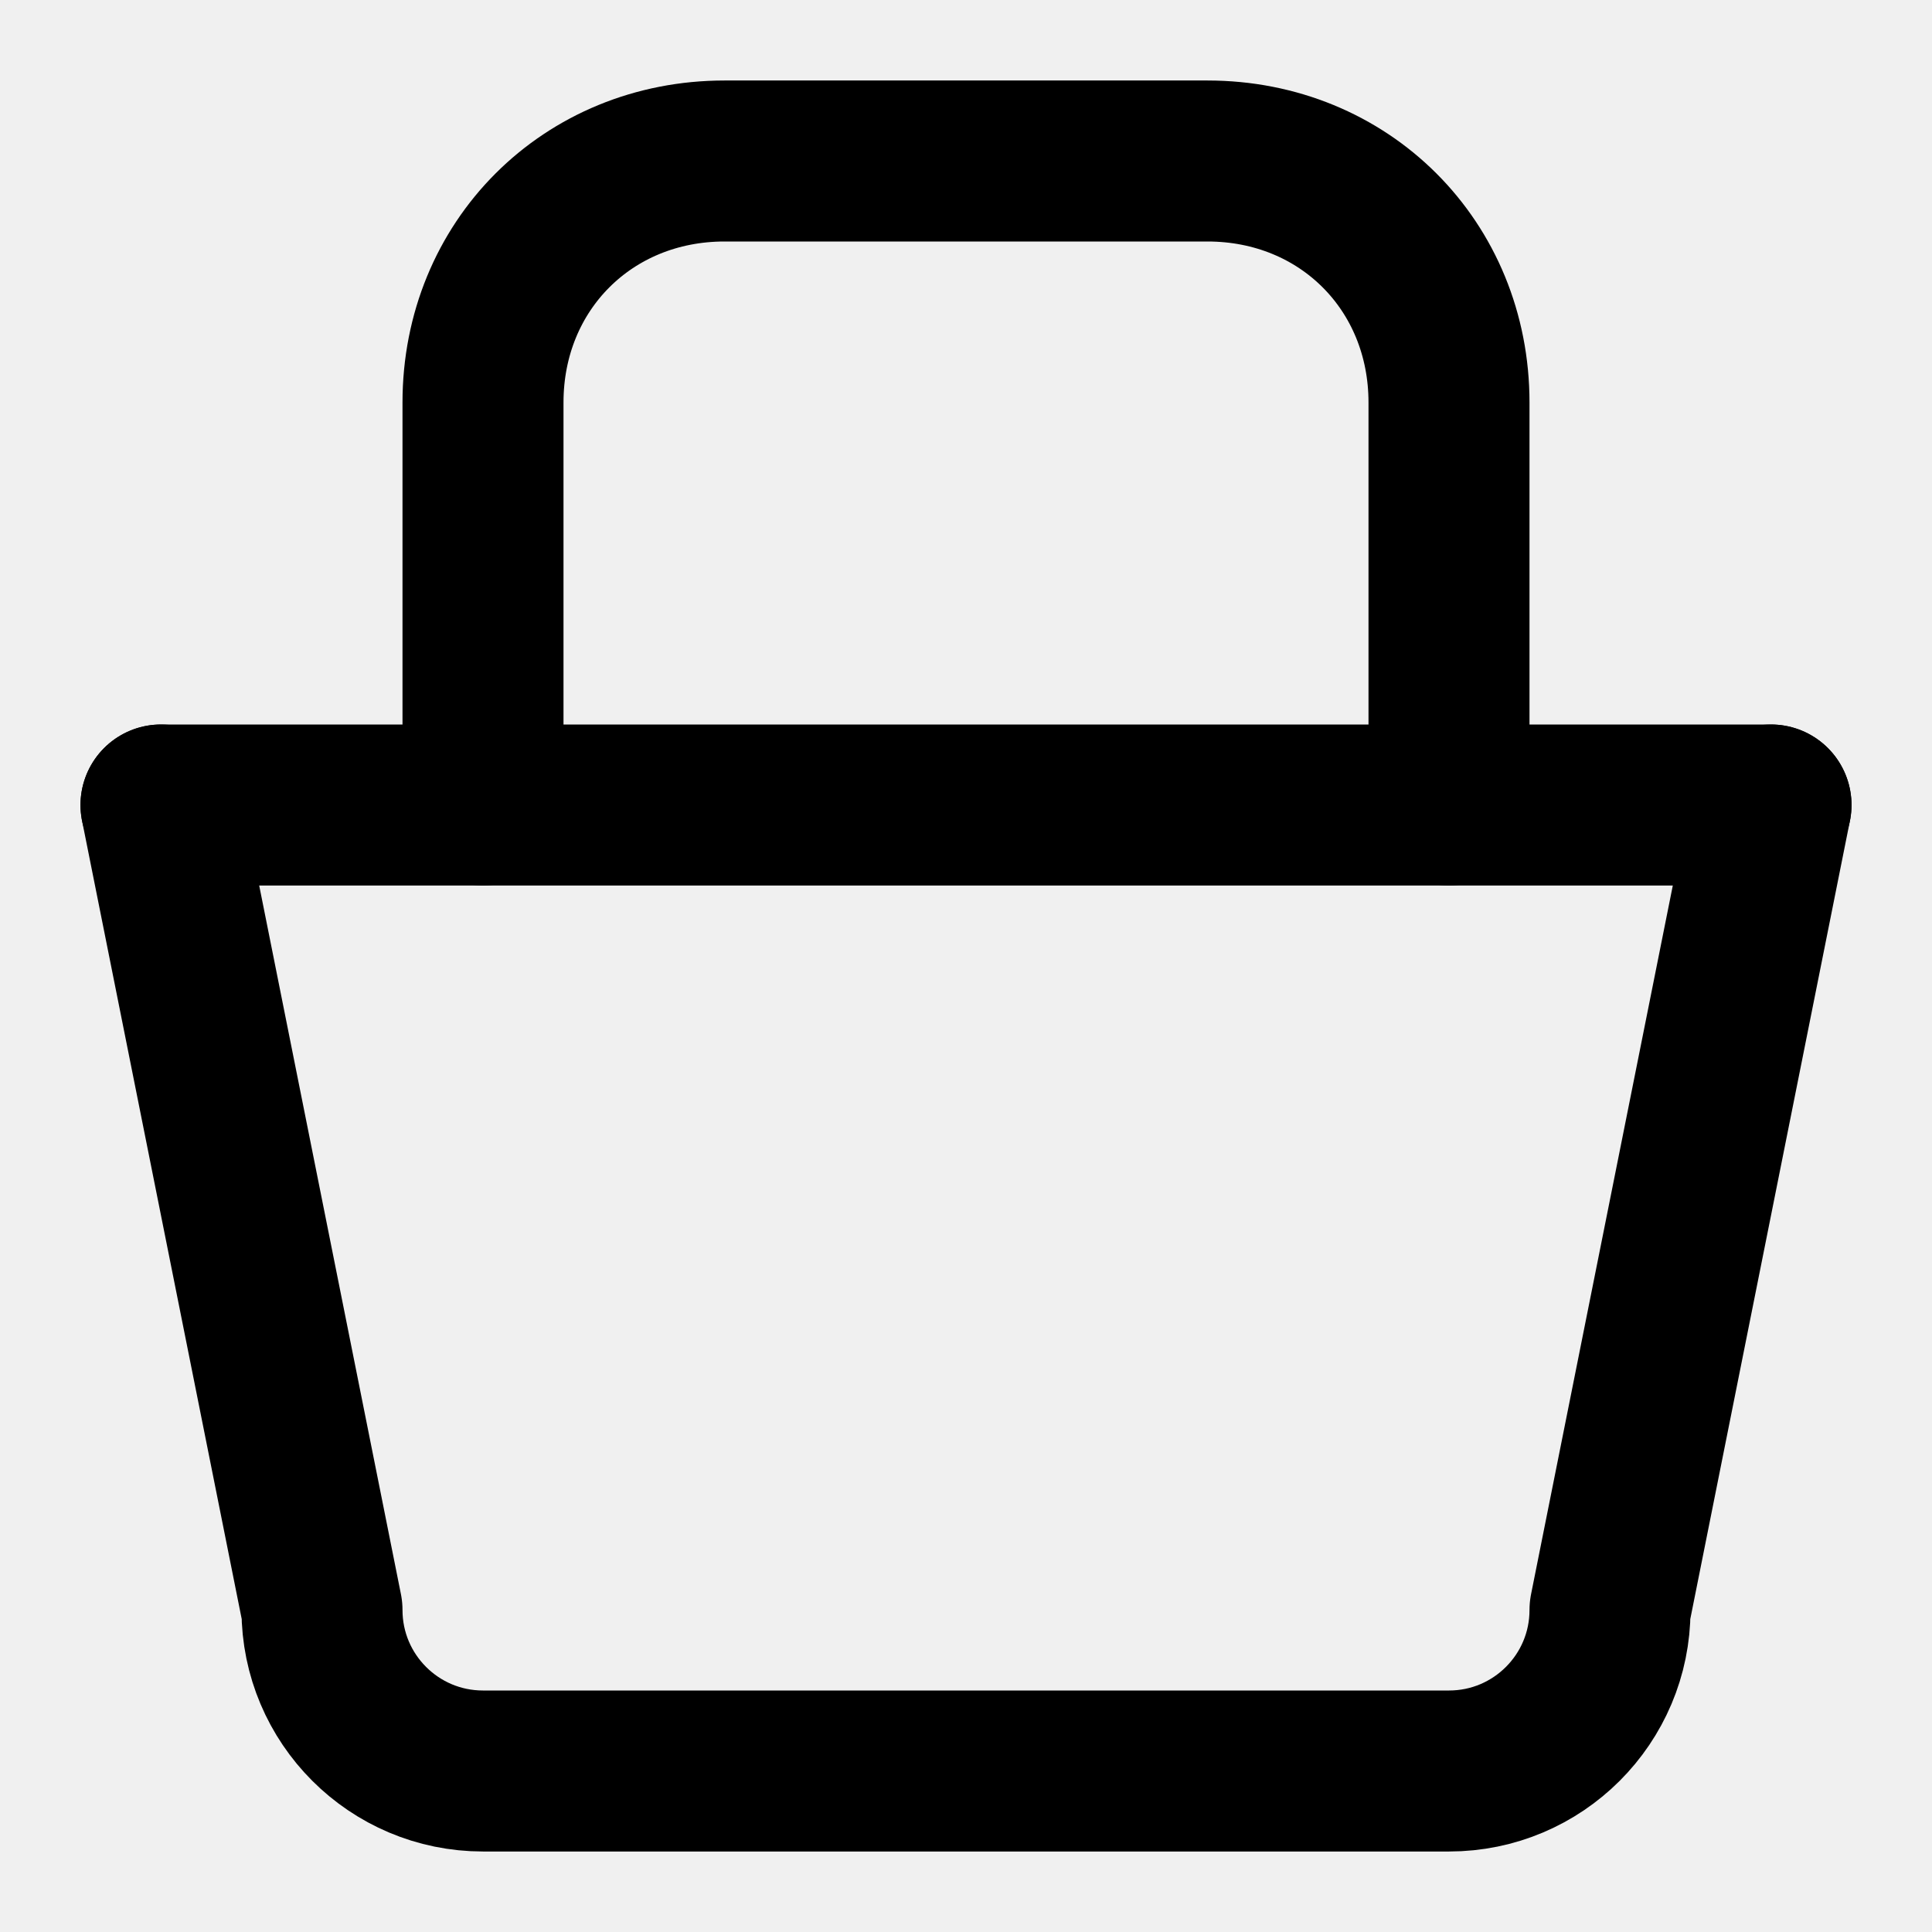
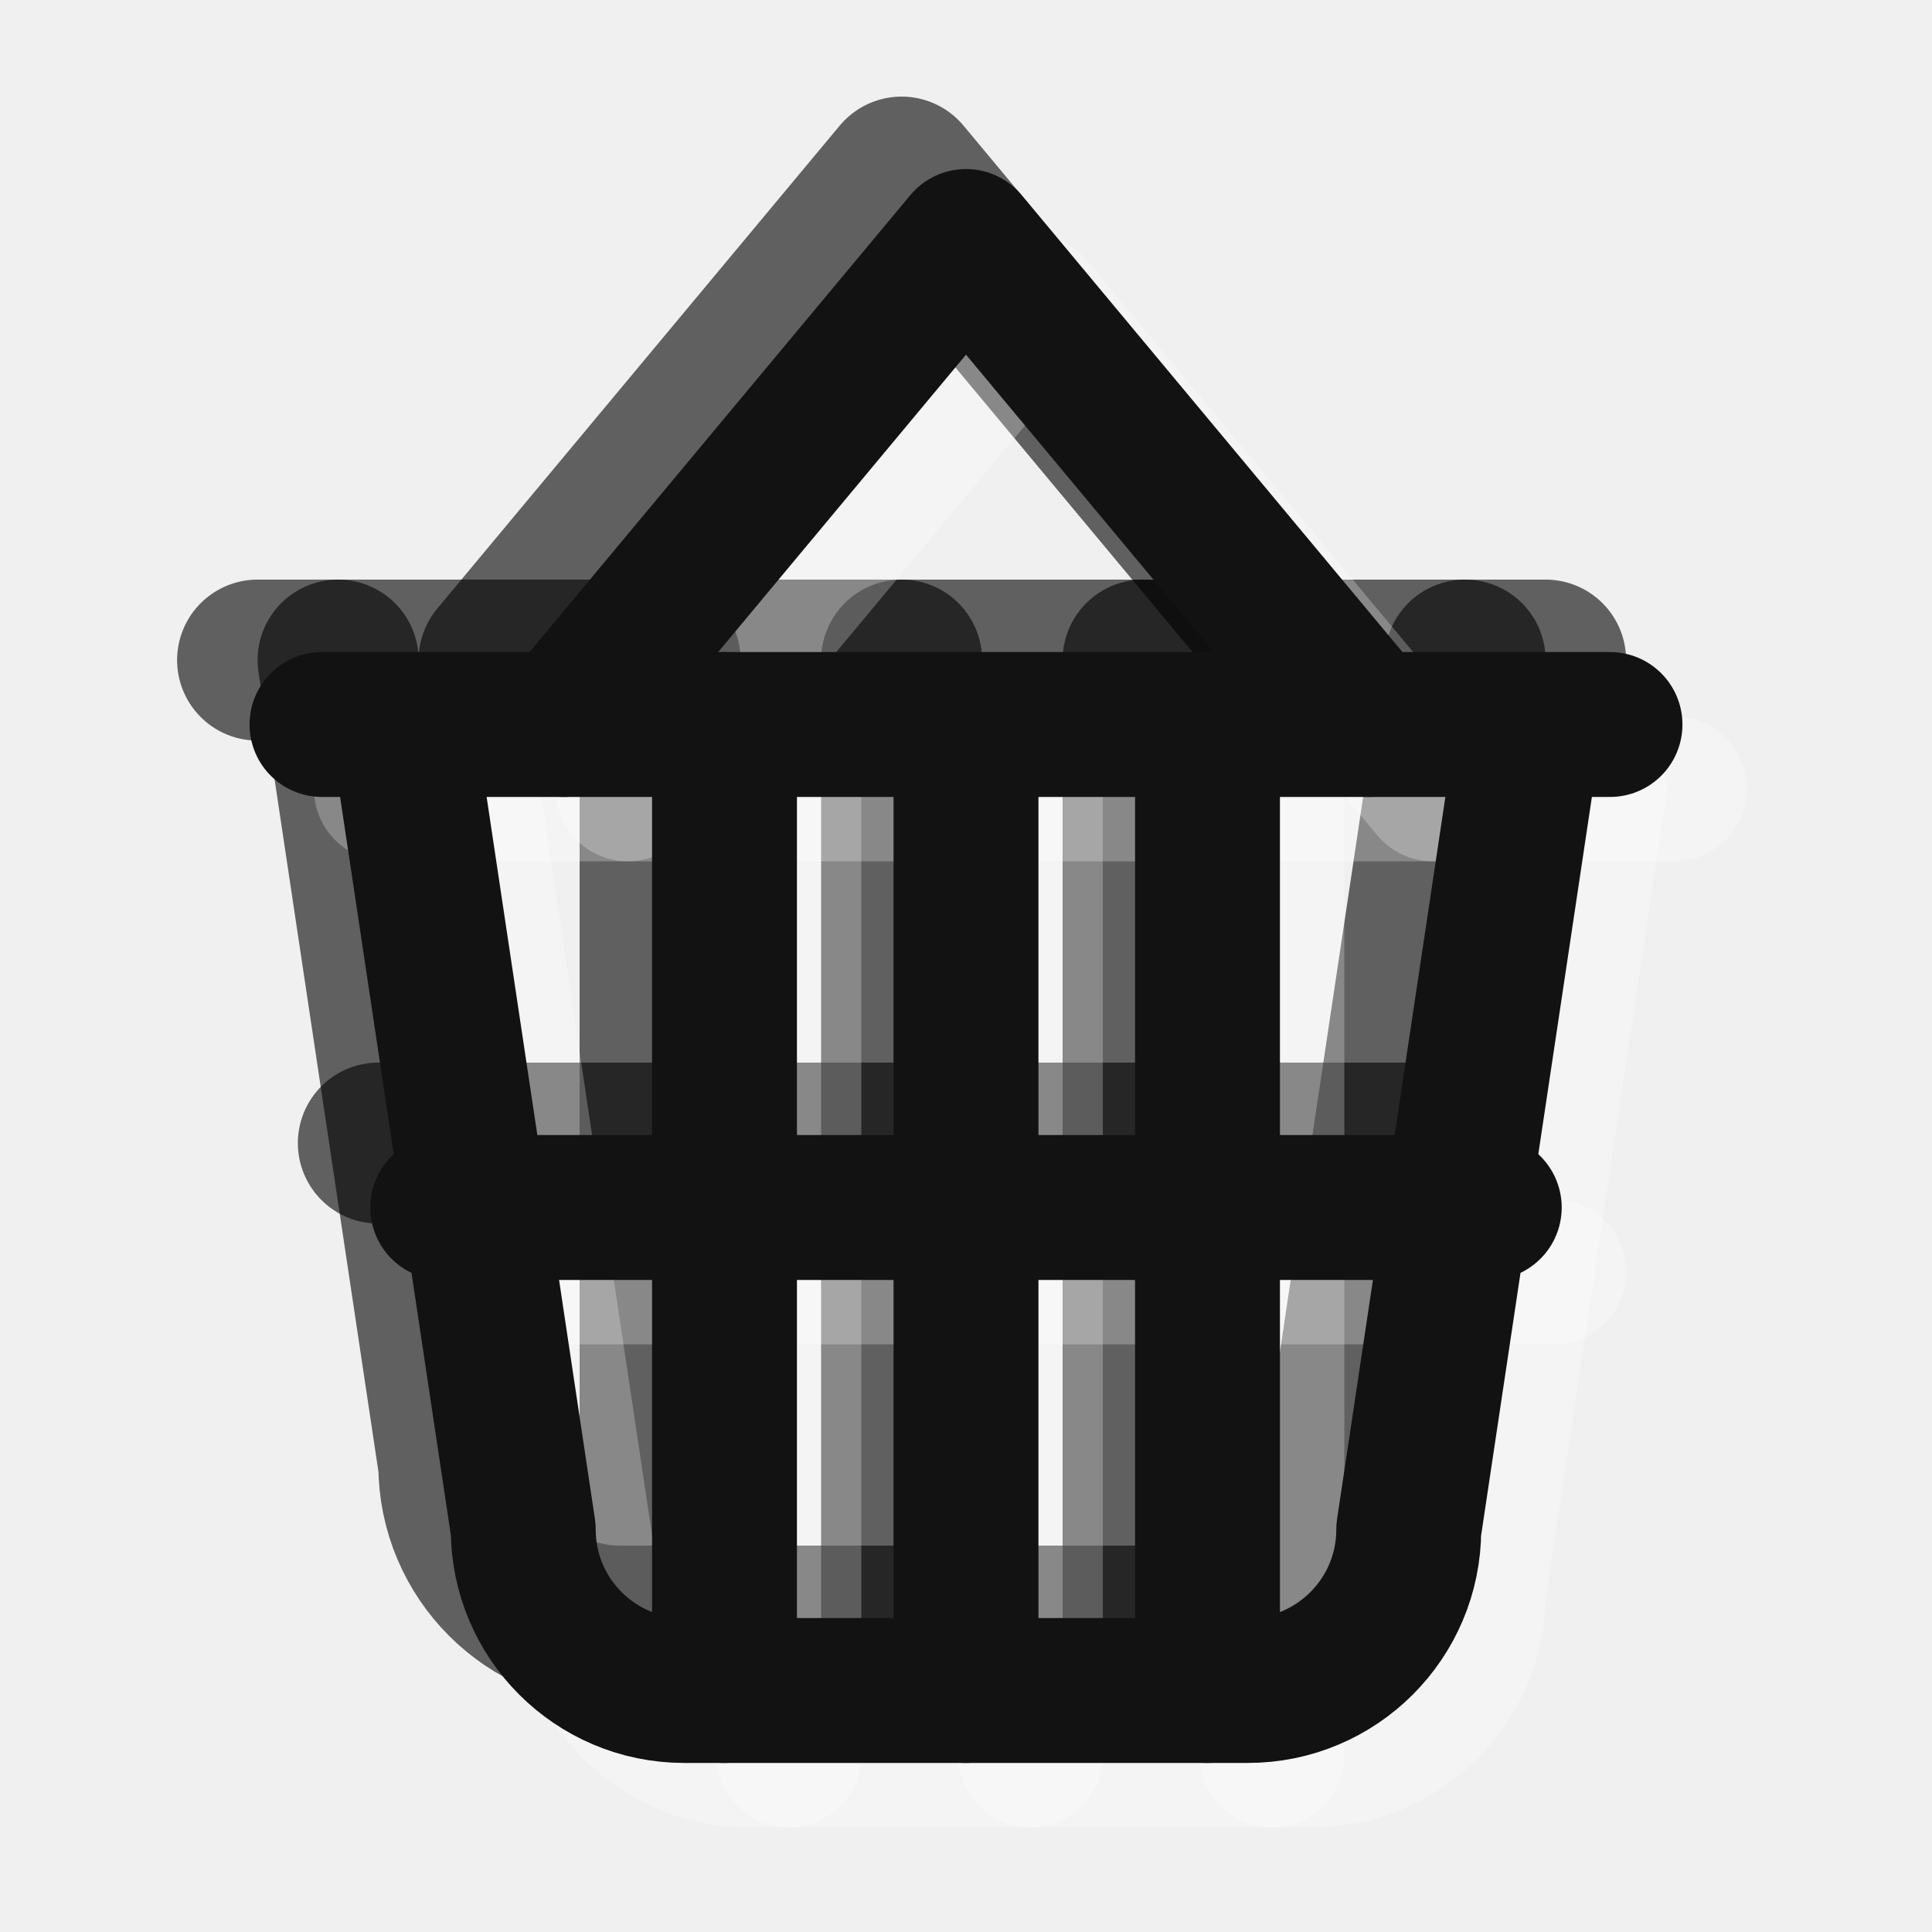
- <svg xmlns="http://www.w3.org/2000/svg" width="24" height="24" viewBox="0 0 24 24" fill="none" stroke="currentColor" stroke-width="2" stroke-linecap="round" stroke-linejoin="round">
-   <path d="M2 10h20" />
-   <path d="M2 10l2 10a2 2 0 0 0 2 2h12a2 2 0 0 0 2-2l2-10" />
-   <path d="M6 10V5c0-1.7 1.3-3 3-3h6c1.7 0 3 1.3 3 3v5" />
+ <svg xmlns="http://www.w3.org/2000/svg" width="24" height="24" viewBox="0 0 24 24" fill="none">
+   <g transform="translate(-0.8, -0.8)" stroke="#000000" stroke-opacity="0.6" stroke-width="2" stroke-linecap="round" stroke-linejoin="round">
+     <path d="M7 9l5-6 5 6" />
+     <path d="M4 9h16" />
+     <path d="M5 9l1.5 10a2 2 0 0 0 2 2h7a2 2 0 0 0 2-2L19 9" />
+     <path d="M9 9v12" />
+     <path d="M12 9v12" />
+     <path d="M15 9v12" />
+     <path d="M5.5 15h13" />
+   </g>
+   <g transform="translate(0.8, 0.8)" stroke="#ffffff" stroke-opacity="0.25" stroke-width="1.8" stroke-linecap="round" stroke-linejoin="round">
+     <path d="M7 9l5-6 5 6" />
+     <path d="M4 9h16" />
+     <path d="M5 9l1.5 10a2 2 0 0 0 2 2h7a2 2 0 0 0 2-2L19 9" />
+     <path d="M9 9v12" />
+     <path d="M12 9v12" />
+     <path d="M15 9v12" />
+     <path d="M5.5 15h13" />
+   </g>
+   <g stroke="#121212" stroke-width="1.8" stroke-linecap="round" stroke-linejoin="round">
+     <path d="M7 9l5-6 5 6" />
+     <path d="M4 9h16" />
+     <path d="M5 9l1.5 10a2 2 0 0 0 2 2h7a2 2 0 0 0 2-2L19 9" />
+     <path d="M9 9v12" />
+     <path d="M12 9v12" />
+     <path d="M15 9v12" />
+     <path d="M5.5 15h13" />
+   </g>
</svg>
